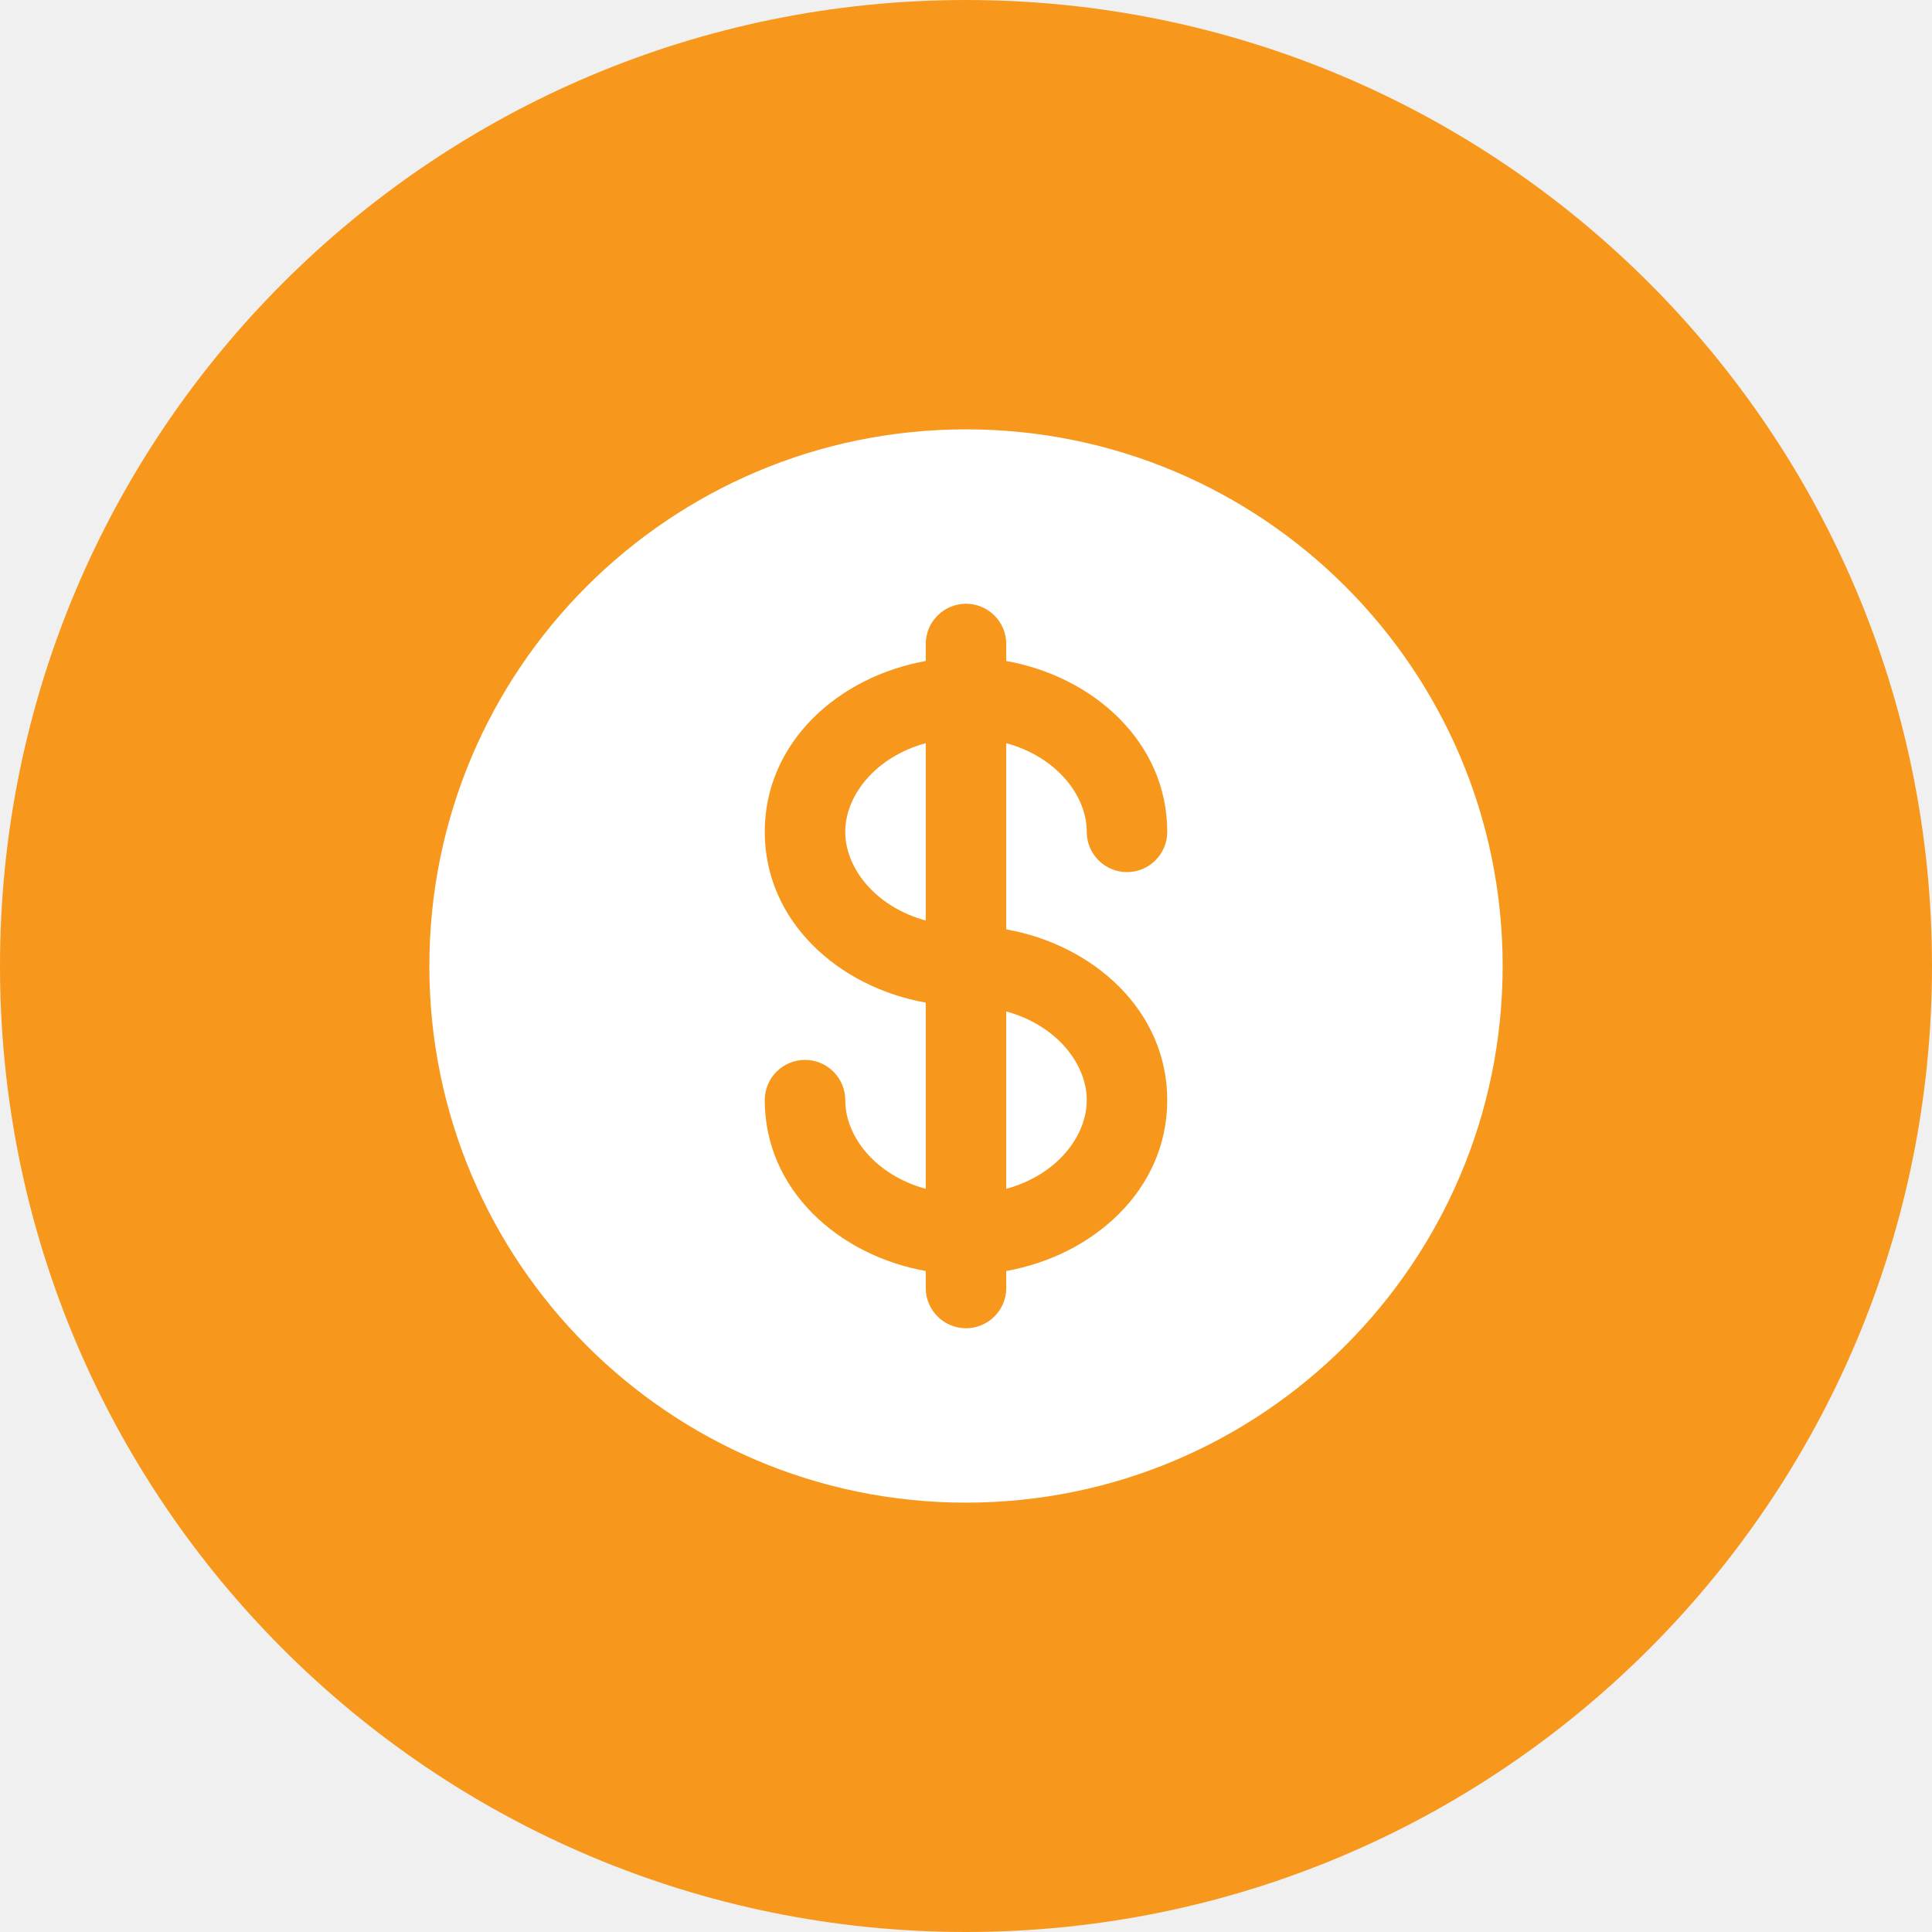
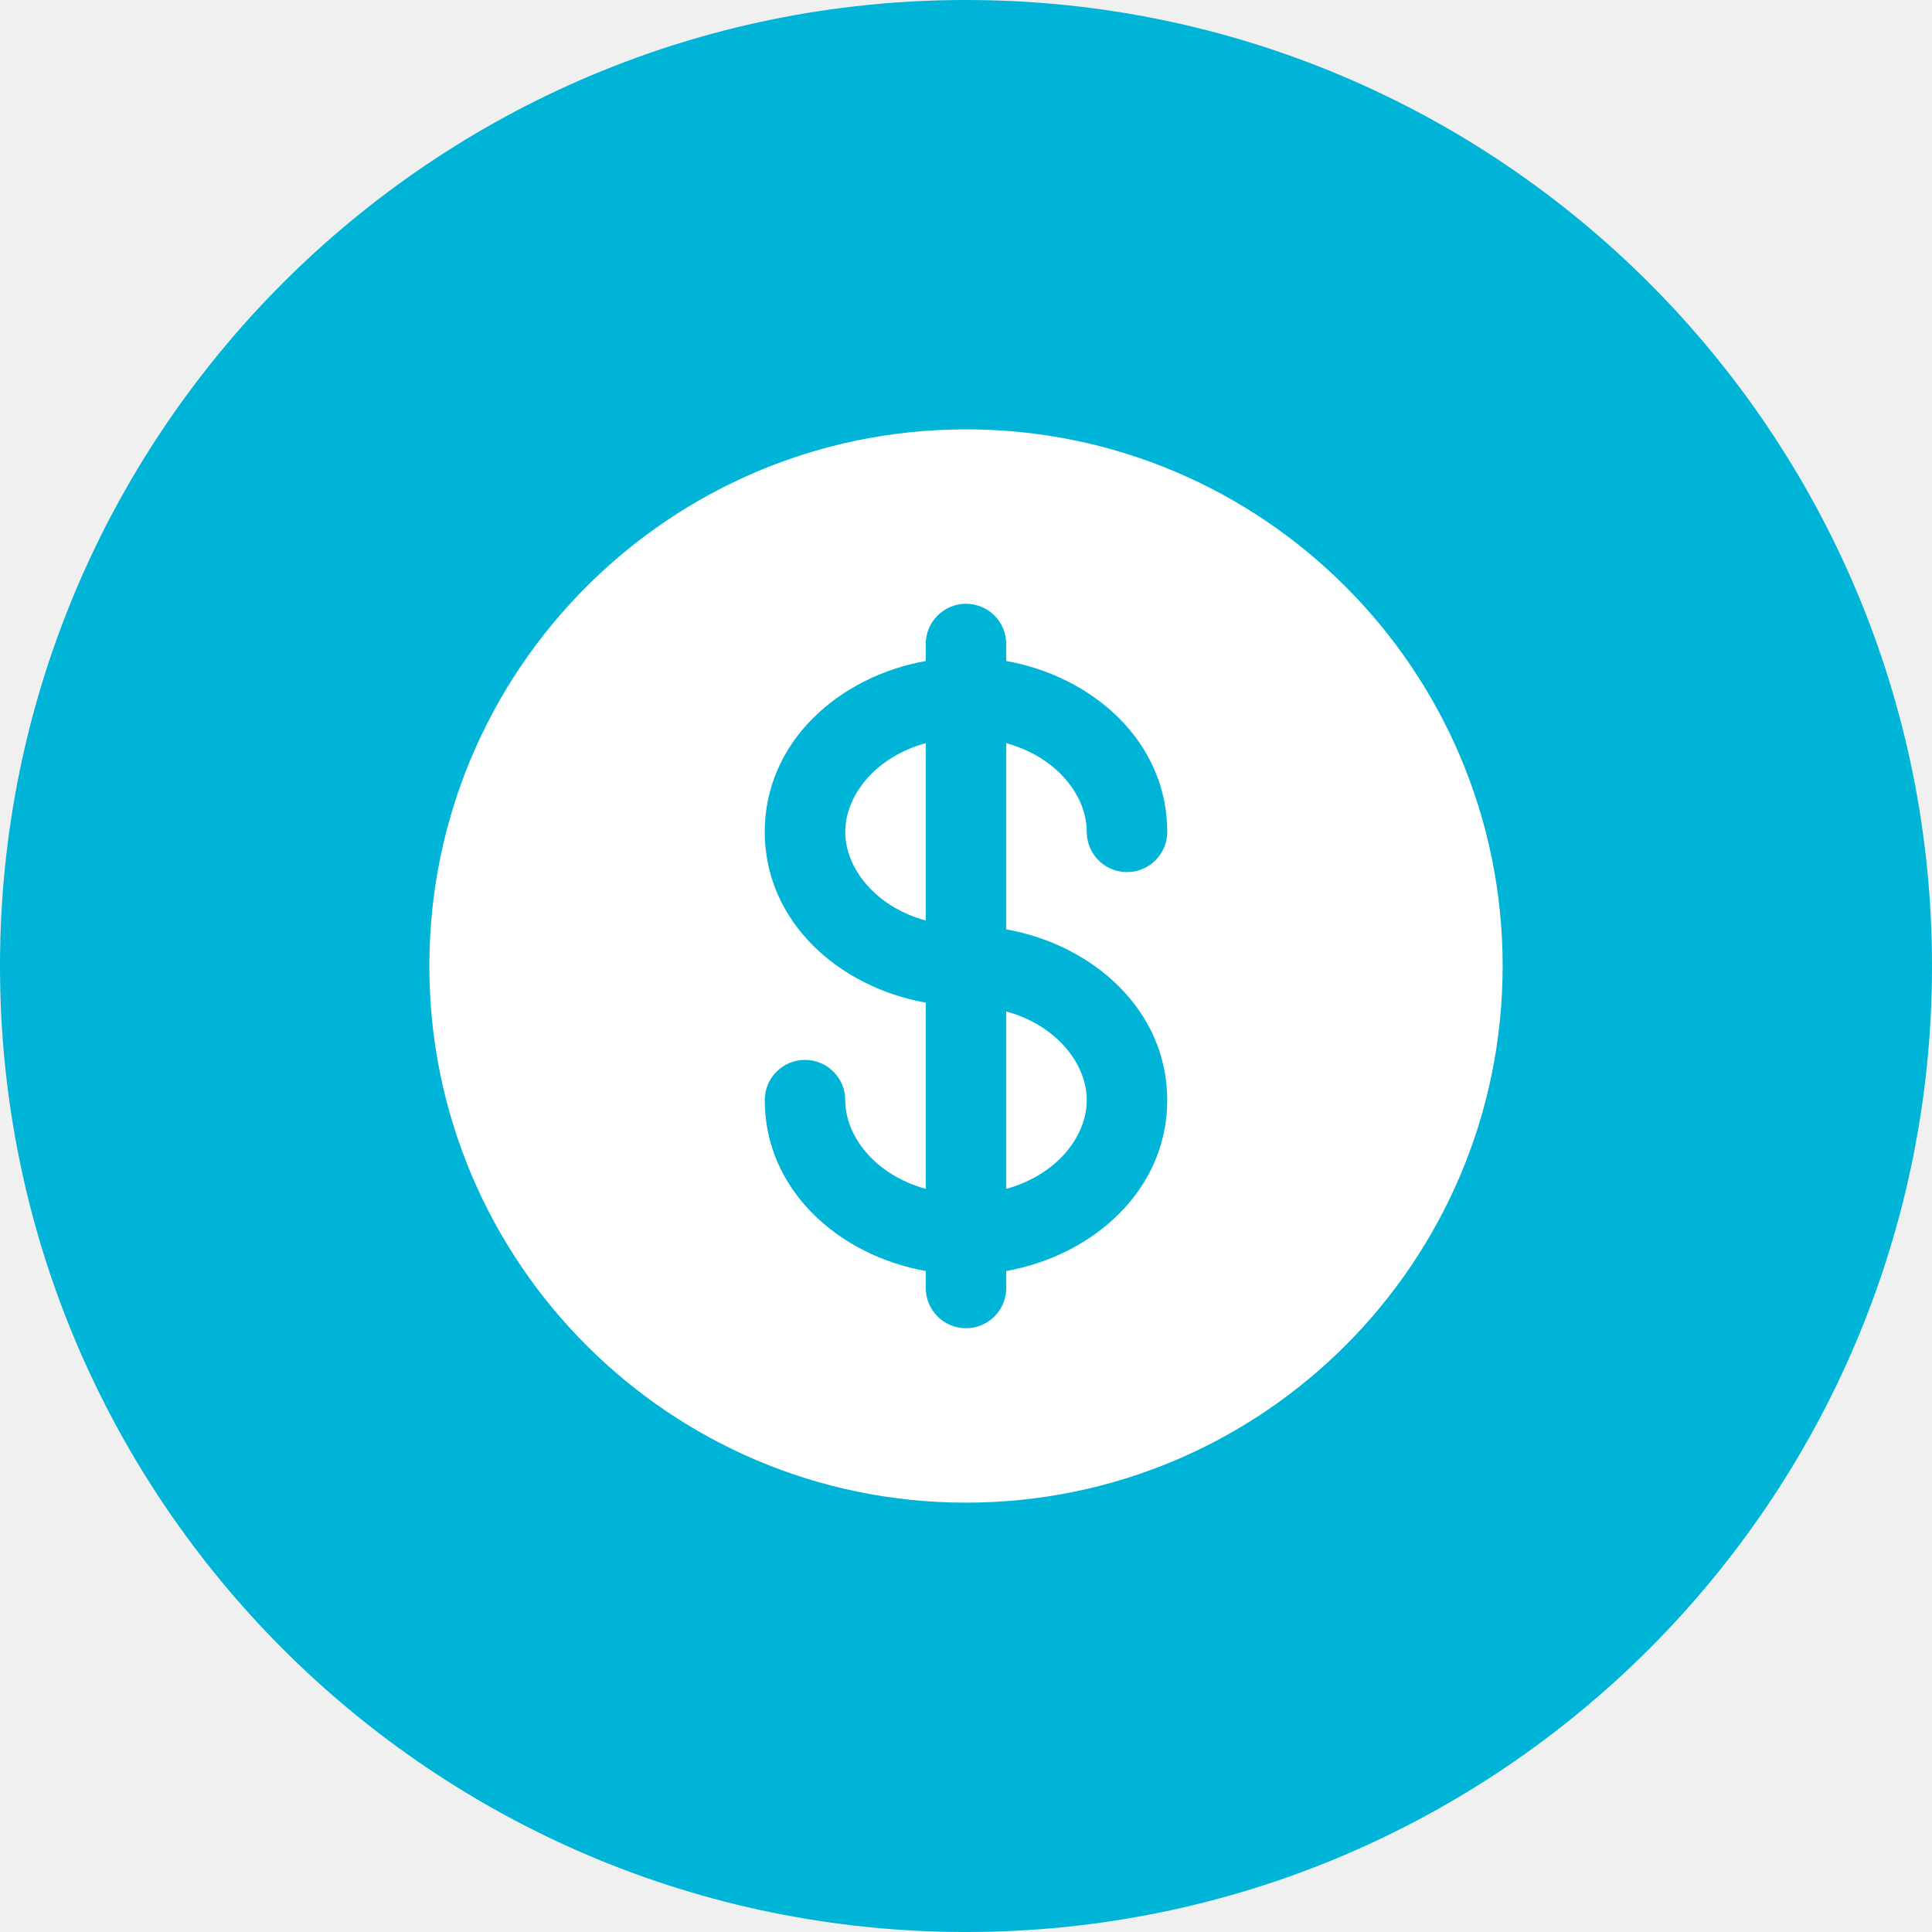
<svg xmlns="http://www.w3.org/2000/svg" width="30" height="30" viewBox="0 0 30 30" fill="none">
-   <rect width="30" height="30" rx="15" fill="#F7981D" />
+   <rect width="30" height="30" rx="15" fill="#00B4D8" />
  <path d="M14.375 11.54C13.595 11.753 13.125 12.351 13.125 12.917C13.125 13.482 13.595 14.081 14.375 14.294V11.54Z" fill="white" />
  <path d="M15.625 15.706V18.46C16.405 18.247 16.875 17.649 16.875 17.083C16.875 16.518 16.405 15.919 15.625 15.706Z" fill="white" />
  <path fill-rule="evenodd" clip-rule="evenodd" d="M23.333 15C23.333 19.602 19.602 23.333 15 23.333C10.398 23.333 6.667 19.602 6.667 15C6.667 10.398 10.398 6.667 15 6.667C19.602 6.667 23.333 10.398 23.333 15ZM15 9.375C15.345 9.375 15.625 9.655 15.625 10V10.264C16.984 10.507 18.125 11.528 18.125 12.917C18.125 13.262 17.845 13.542 17.5 13.542C17.155 13.542 16.875 13.262 16.875 12.917C16.875 12.351 16.405 11.753 15.625 11.54V14.431C16.984 14.674 18.125 15.695 18.125 17.083C18.125 18.472 16.984 19.493 15.625 19.736V20C15.625 20.345 15.345 20.625 15 20.625C14.655 20.625 14.375 20.345 14.375 20V19.736C13.016 19.493 11.875 18.472 11.875 17.083C11.875 16.738 12.155 16.458 12.5 16.458C12.845 16.458 13.125 16.738 13.125 17.083C13.125 17.649 13.595 18.247 14.375 18.46V15.569C13.016 15.326 11.875 14.305 11.875 12.917C11.875 11.528 13.016 10.507 14.375 10.264V10C14.375 9.655 14.655 9.375 15 9.375Z" fill="white" />
</svg>
